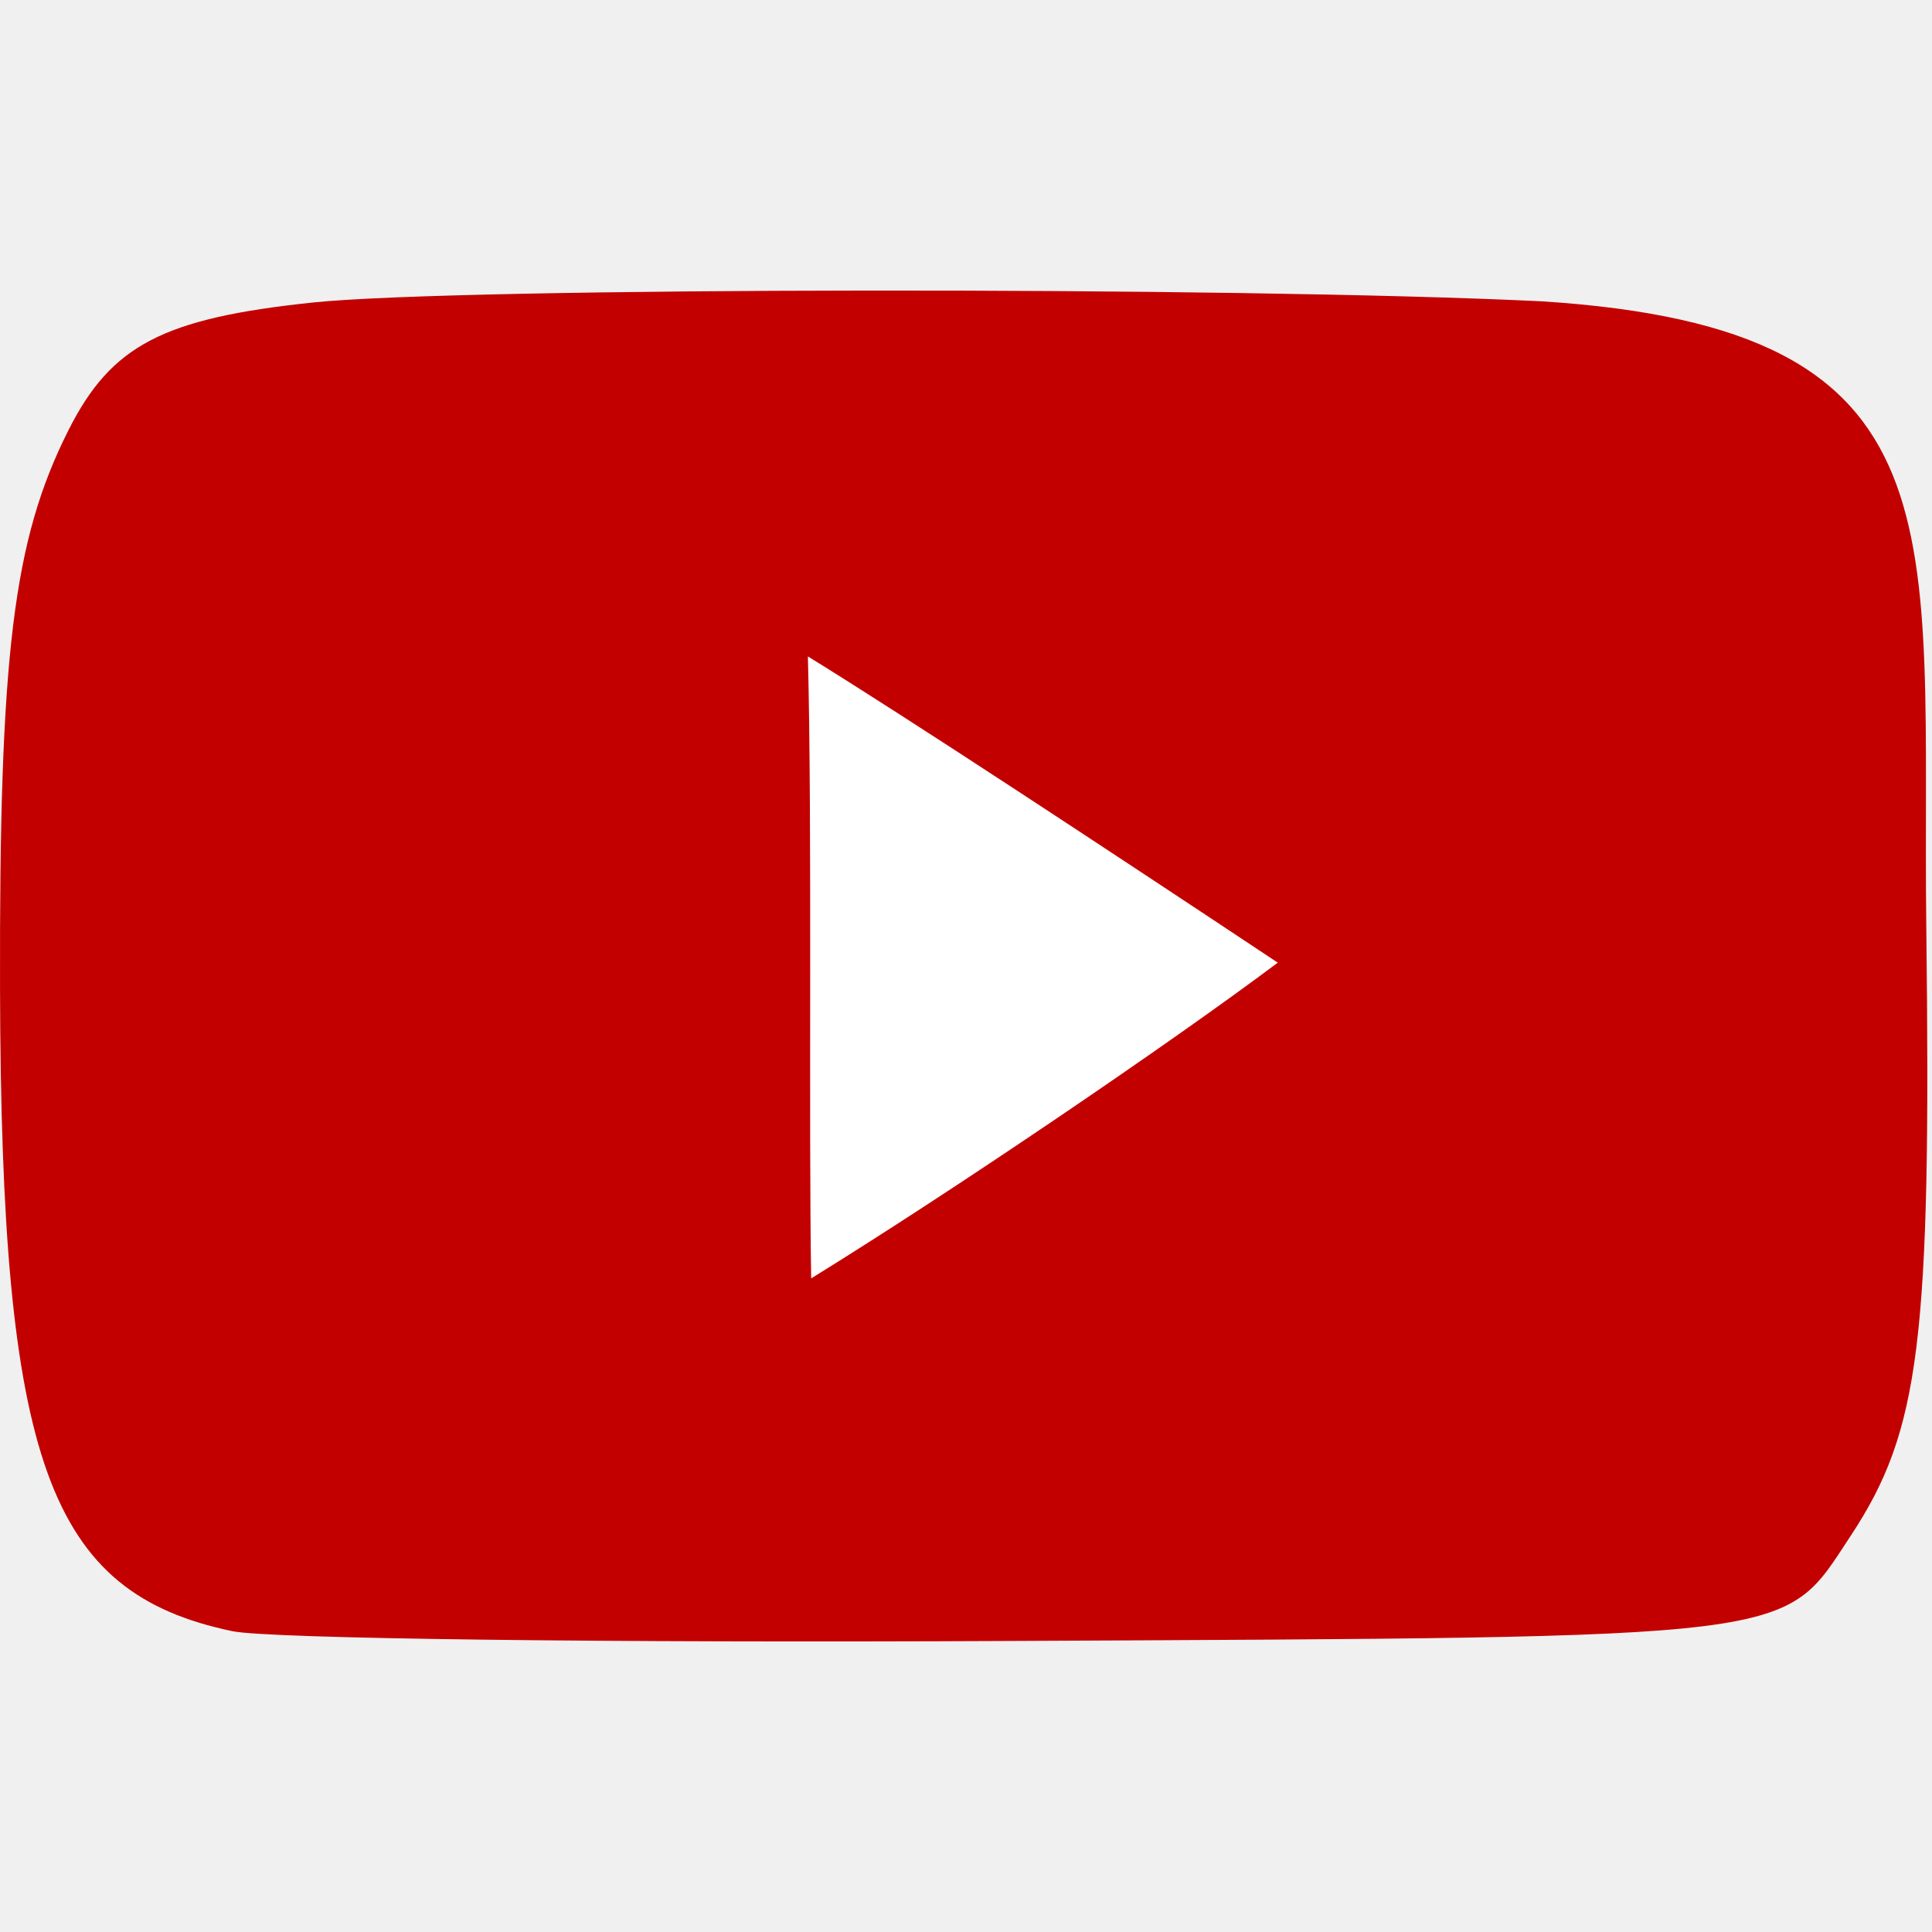
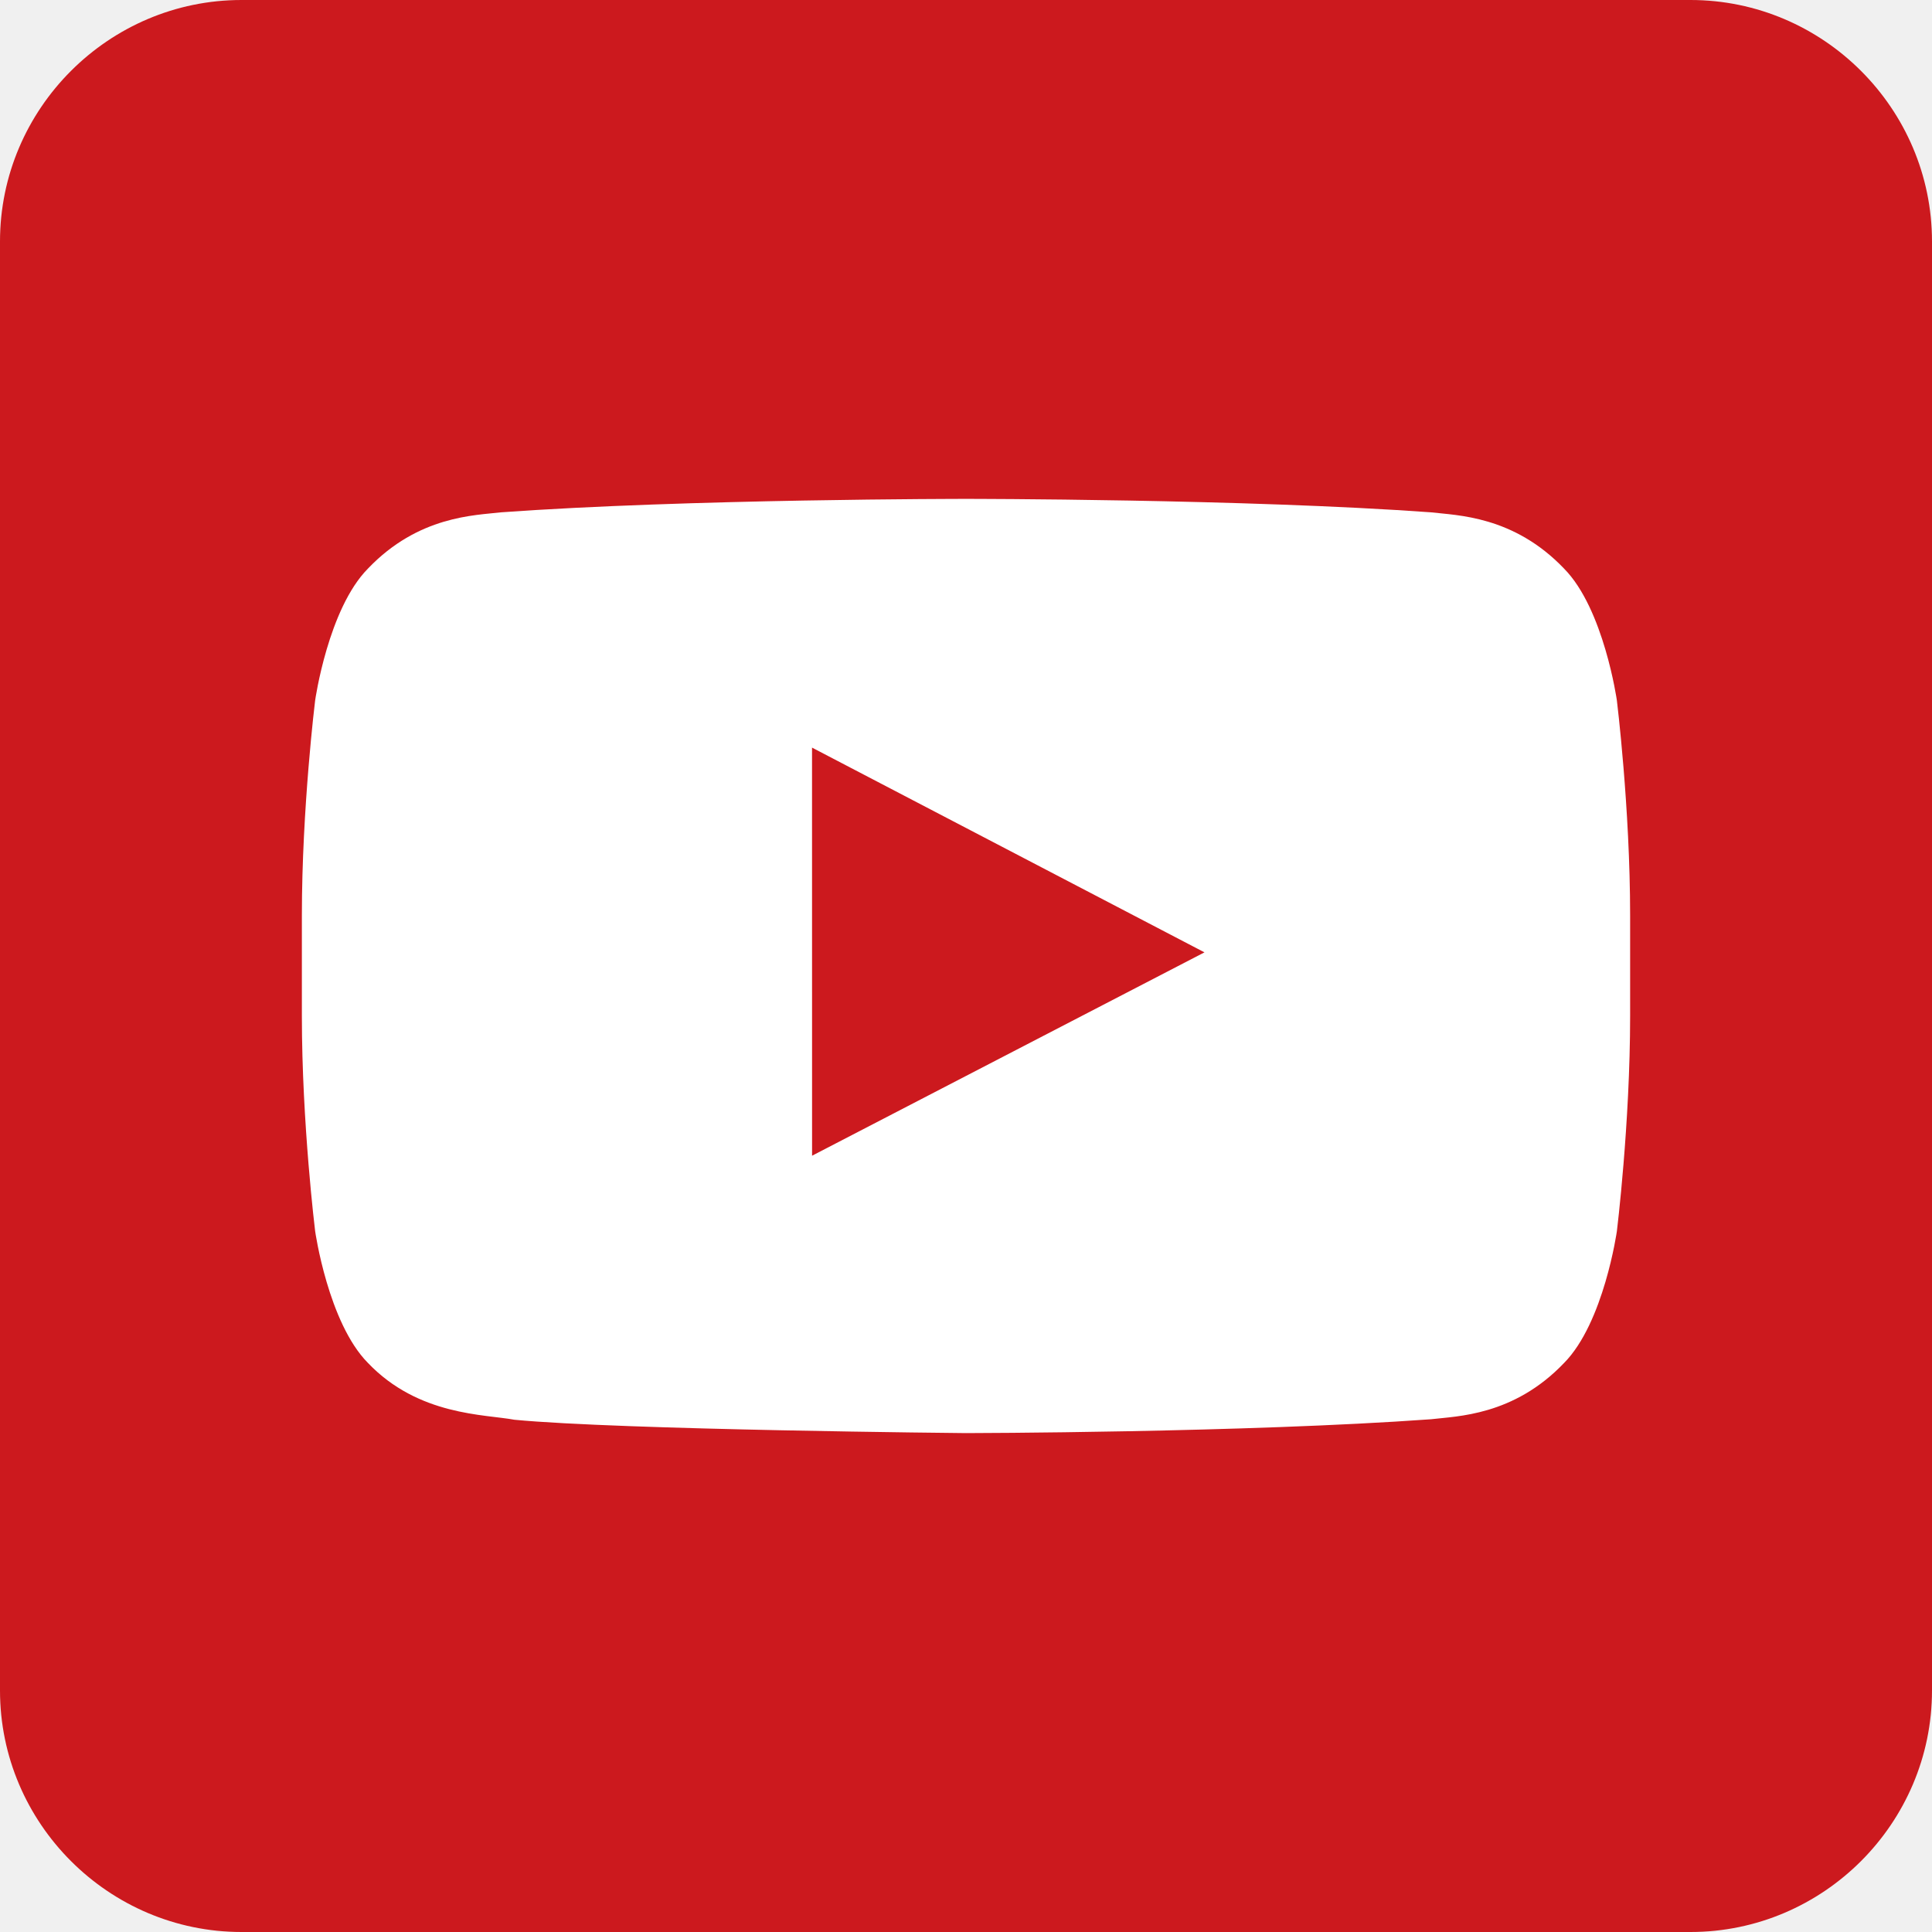
- <svg xmlns="http://www.w3.org/2000/svg" width="192" height="192" id="svg11927" version="1.1">
-   <defs id="defs3" />
-   <g id="layer1" transform="translate(-65.66067,-19.08935)">
-     <g id="g4700" transform="translate(0,-28.87446)">
-       <rect y="103.219" x="128.146" height="84.126" width="79.489" id="rect11913" style="display:inline;fill:#ffffff;fill-opacity:1;stroke:#009f66;stroke-width:4.567;stroke-linecap:round;stroke-linejoin:round;stroke-miterlimit:4;stroke-dasharray:none;stroke-dashoffset:0;stroke-opacity:1" />
-       <path id="path11905" d="M 88.769,210.071 C 70.464,206.254 65.78,193.306 65.664,146.212 c -0.082,-33.267 1.303,-44.577 6.793,-55.482 4.257,-8.456 9.38,-11.134 24.299,-12.704 14.484,-1.524 91.455,-1.601 122.051,-0.122 42.661,2.699 37.81,22.666 38.287,62.259 0.495,41.048 -0.617,49.98 -7.525,60.446 -6.845,10.371 -4.218,10.042 -83.537,10.432 -40.273,0.198 -73.675,-0.222 -77.262,-0.97 z m 103.875,-66.439 c -17.887,-11.879 -37.003,-24.461 -46.695,-30.433 0.432,16.639 0.068,46.902 0.325,61.811 14.186,-8.759 35.779,-23.431 46.37,-31.378 z" style="display:inline;fill:#c30000;fill-opacity:1;stroke:none" />
-     </g>
-   </g>
+ <svg xmlns="http://www.w3.org/2000/svg" enable-background="new 0 0 128 128" height="128px" id="Layer_1" version="1.1" viewBox="0 0 128 128" width="128px" xml:space="preserve">
+   <path d="M128,112c0,8.8-7.2,16-16,16H16c-8.8,0-16-7.2-16-16V16C0,7.2,7.2,0,16,0h96c8.8,0,16,7.2,16,16V112z" fill="#CC191E" />
+   <path d="M107.122,46.404c0,0-0.86-6.064-3.499-8.733c-3.348-3.506-7.098-3.523-8.816-3.728  c-12.312-0.891-30.787-0.891-30.787-0.891h-0.04c0,0-18.474,0-30.787,0.891c-1.721,0.204-5.469,0.221-8.816,3.728  c-2.639,2.669-3.498,8.733-3.498,8.733S20,53.525,20,60.647v6.677c0,7.119,0.879,14.242,0.879,14.242s0.859,6.062,3.498,8.732  c3.348,3.508,7.745,3.396,9.702,3.764c7.041,0.676,29.922,0.885,29.922,0.885s18.49-0.028,30.806-0.918  c1.721-0.206,5.471-0.223,8.817-3.729c2.64-2.672,3.499-8.733,3.499-8.733S108,74.445,108,67.324v-6.677  C108,53.525,107.122,46.404,107.122,46.404 M53.802,76.569l-0.003-27.038l26,13.565L53.802,76.569z" fill="#FFFFFF" />
</svg>
